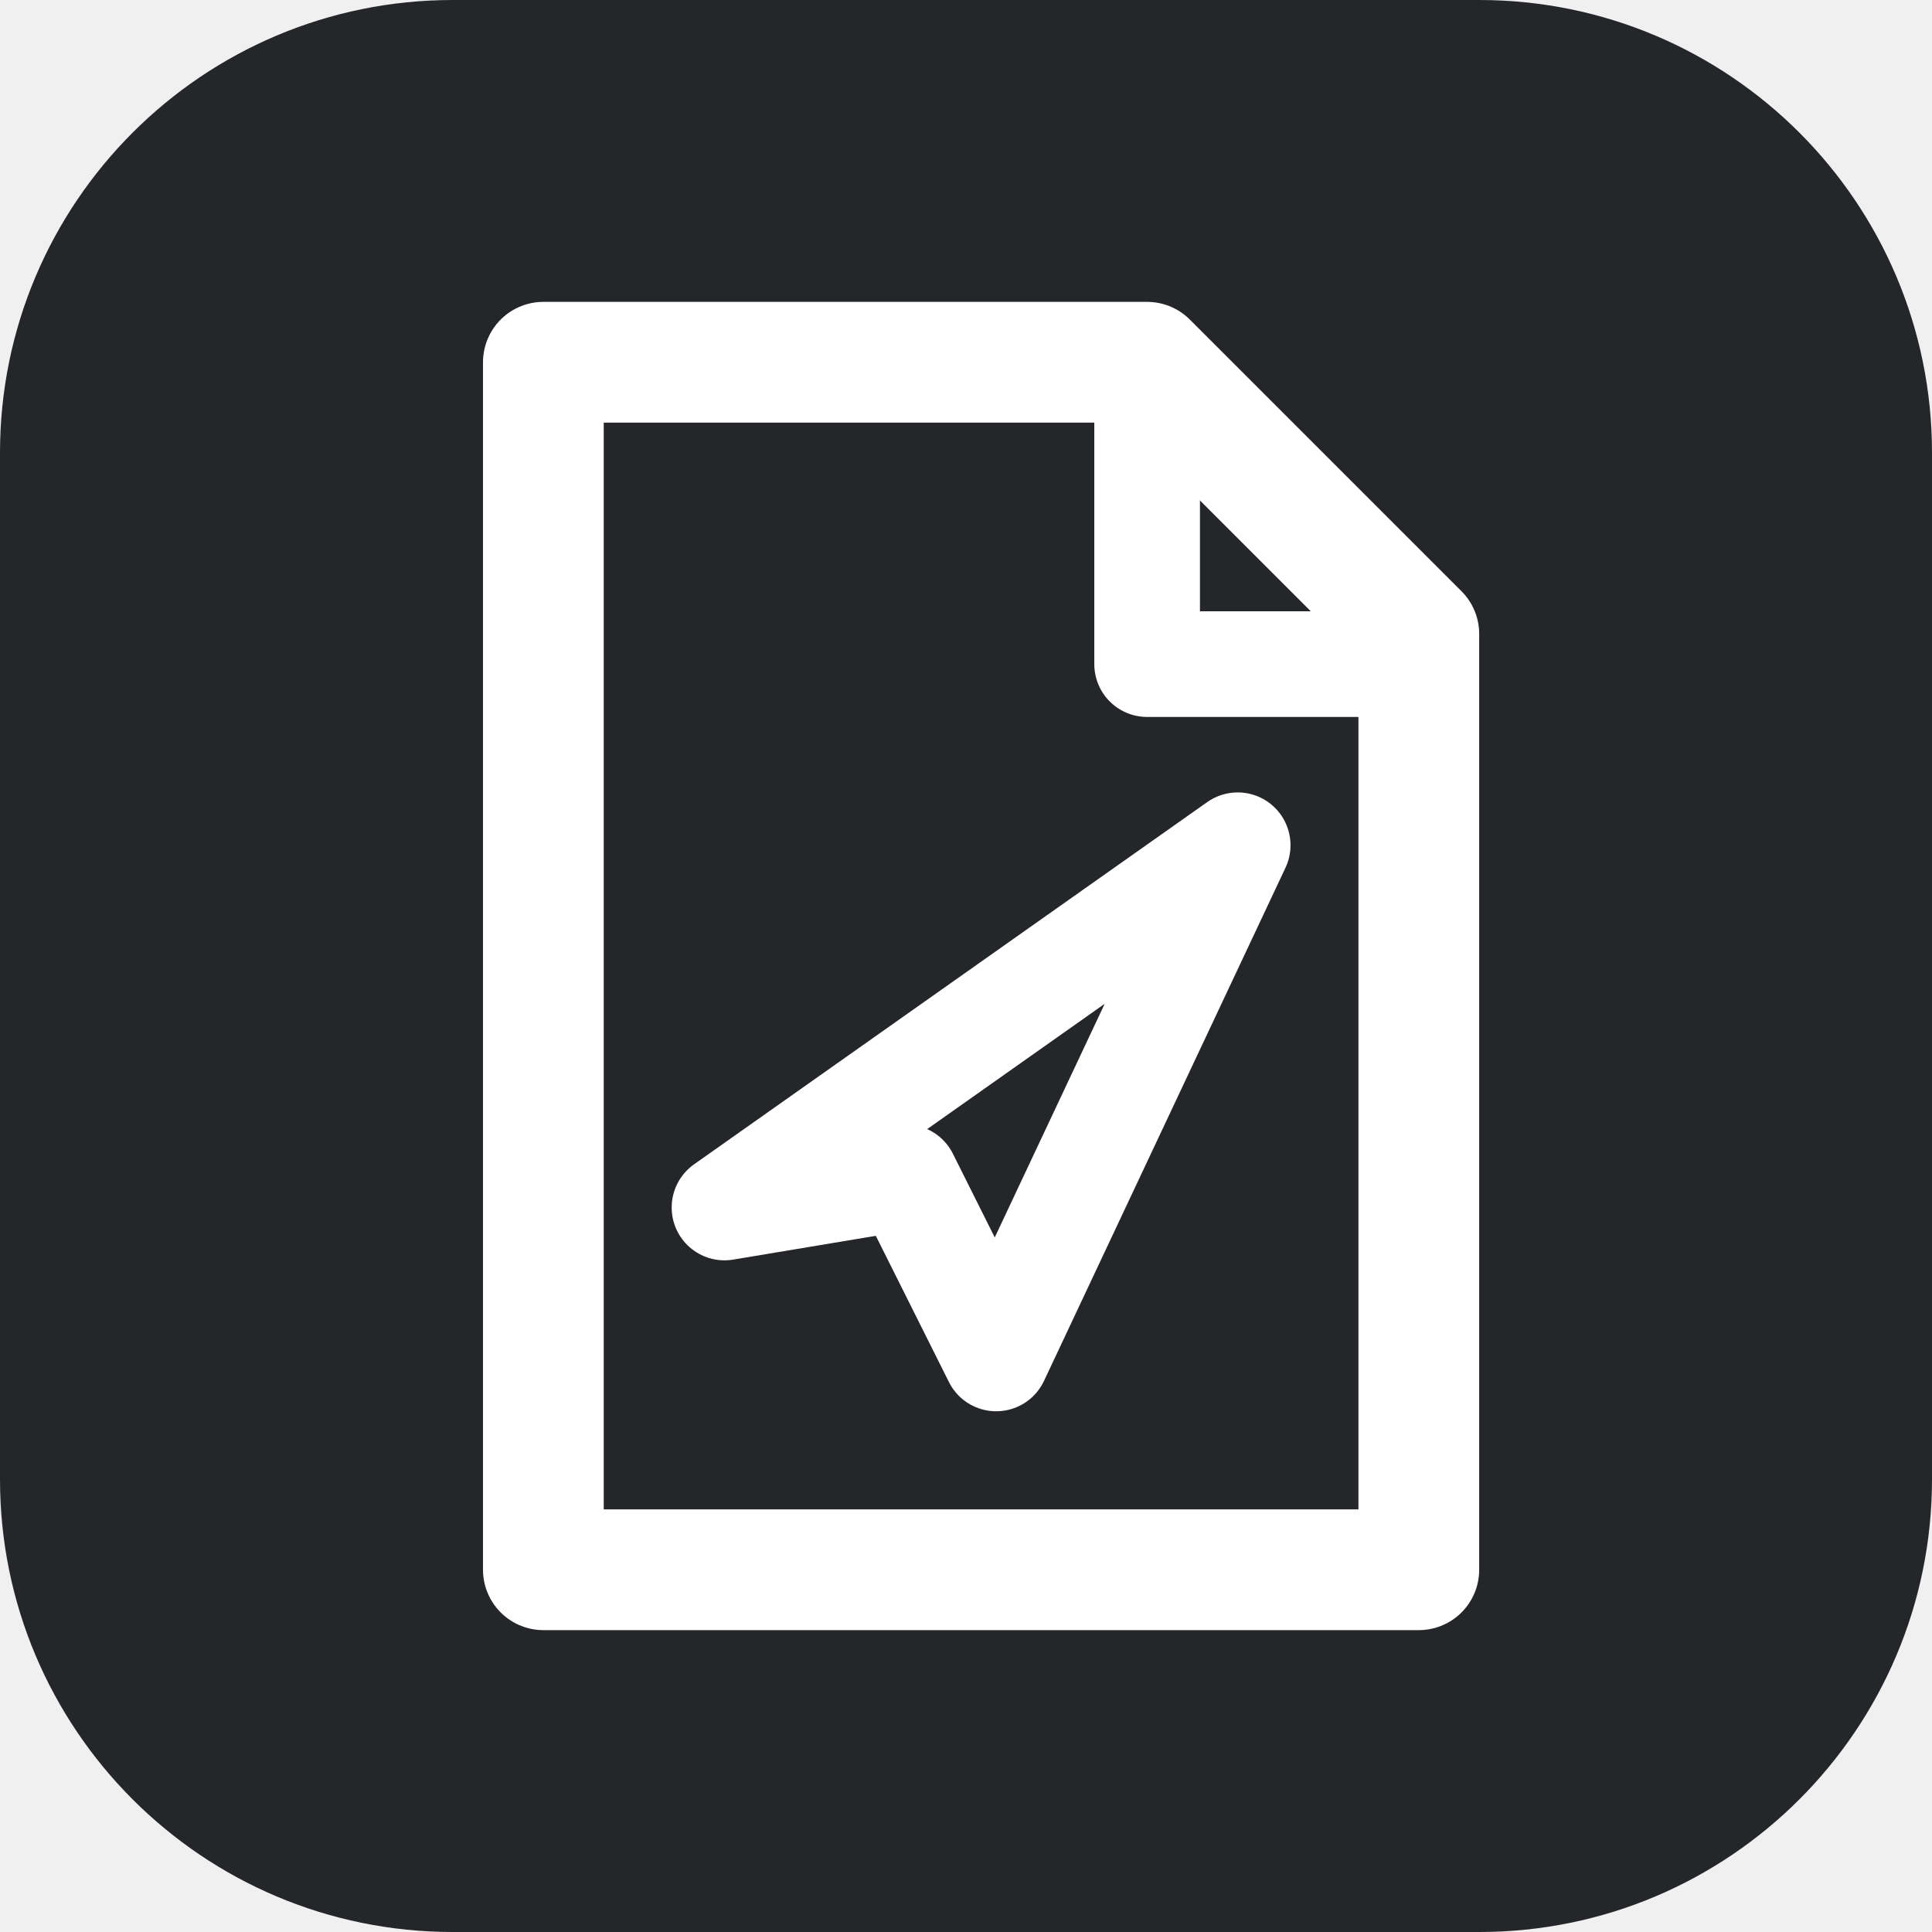
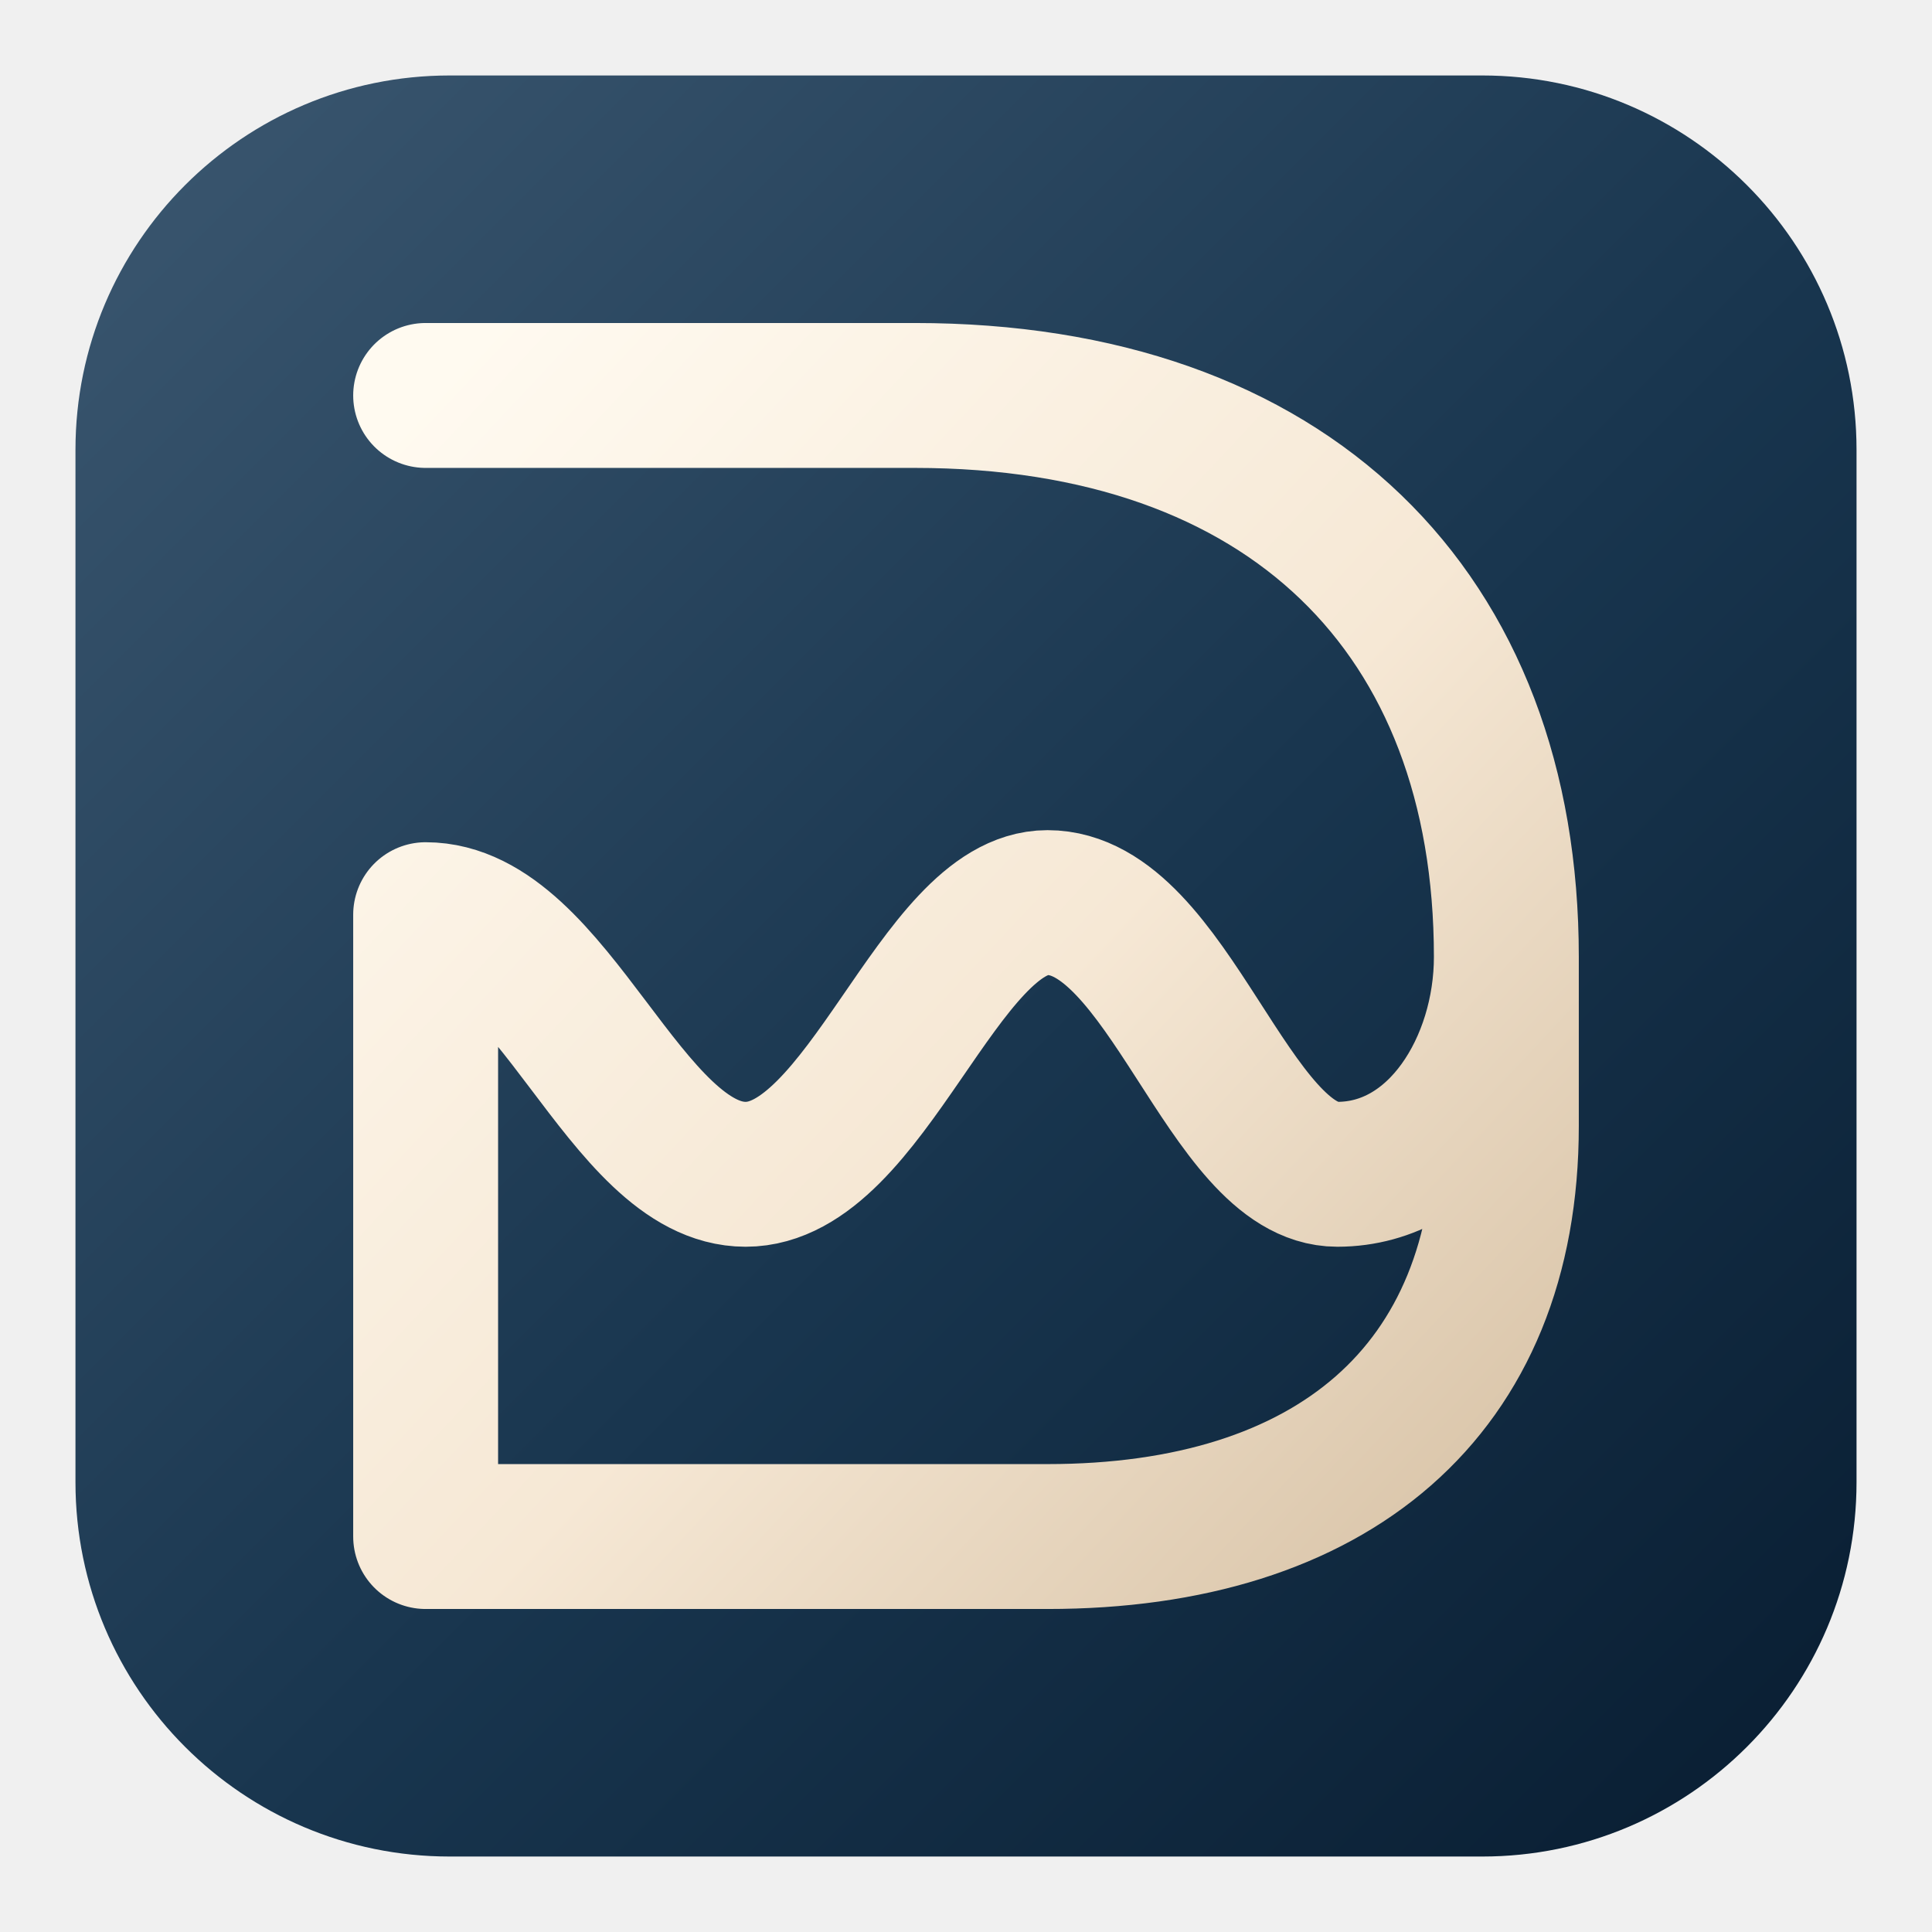
- <svg xmlns="http://www.w3.org/2000/svg" viewBox="0 0 64 64">
-   <rect width="64" height="64" rx="15" fill="#242629" />
-   <path d="M18 12h20l9 9v31H18z" fill="none" stroke="#fff" stroke-width="4" stroke-linejoin="round" />
-   <path d="M38 12v10h9M24 40l17-12-8 17-3-6z" fill="none" stroke="#fff" stroke-width="3.5" stroke-linecap="round" stroke-linejoin="round" />
+ <svg xmlns="http://www.w3.org/2000/svg" viewBox="0 0 16 16" role="img" aria-label="DeepWrite app icon">
+   <defs>
+     <linearGradient id="background" x1="0" y1="0" x2="1" y2="1">
+       <stop offset="0" stop-color="#3c5871" />
+       <stop offset="0.55" stop-color="#18354e" />
+       <stop offset="1" stop-color="#081c30" />
+     </linearGradient>
+     <linearGradient id="mark" x1="0" y1="0" x2="1" y2="1">
+       <stop offset="0" stop-color="#fffaf0" />
+       <stop offset="0.55" stop-color="#f6e8d5" />
+       <stop offset="1" stop-color="#d8c3a7" />
+     </linearGradient>
+   </defs>
+   <rect x=".625" y=".625" width="14.75" height="14.75" rx="3.1" fill="url(#background)" />
+   <g transform="translate(-0.975 -0.725)">
+     <path d="M 4.5 4 H 8.55 C 11.65 4 13.45 5.8 13.45 8.65 V 10.05 C 13.45 12.25 12 13.45 9.65 13.45 H 4.5 V 8.3 C 5.55 8.3 6.15 10.45 7.15 10.45 C 8.15 10.45 8.75 8.2 9.65 8.2 C 10.65 8.2 11.15 10.45 12.05 10.45 C 12.9 10.45 13.45 9.55 13.45 8.65" fill="none" stroke="url(#mark)" stroke-width="1.2" stroke-linecap="round" stroke-linejoin="round" />
+   </g>
</svg>
